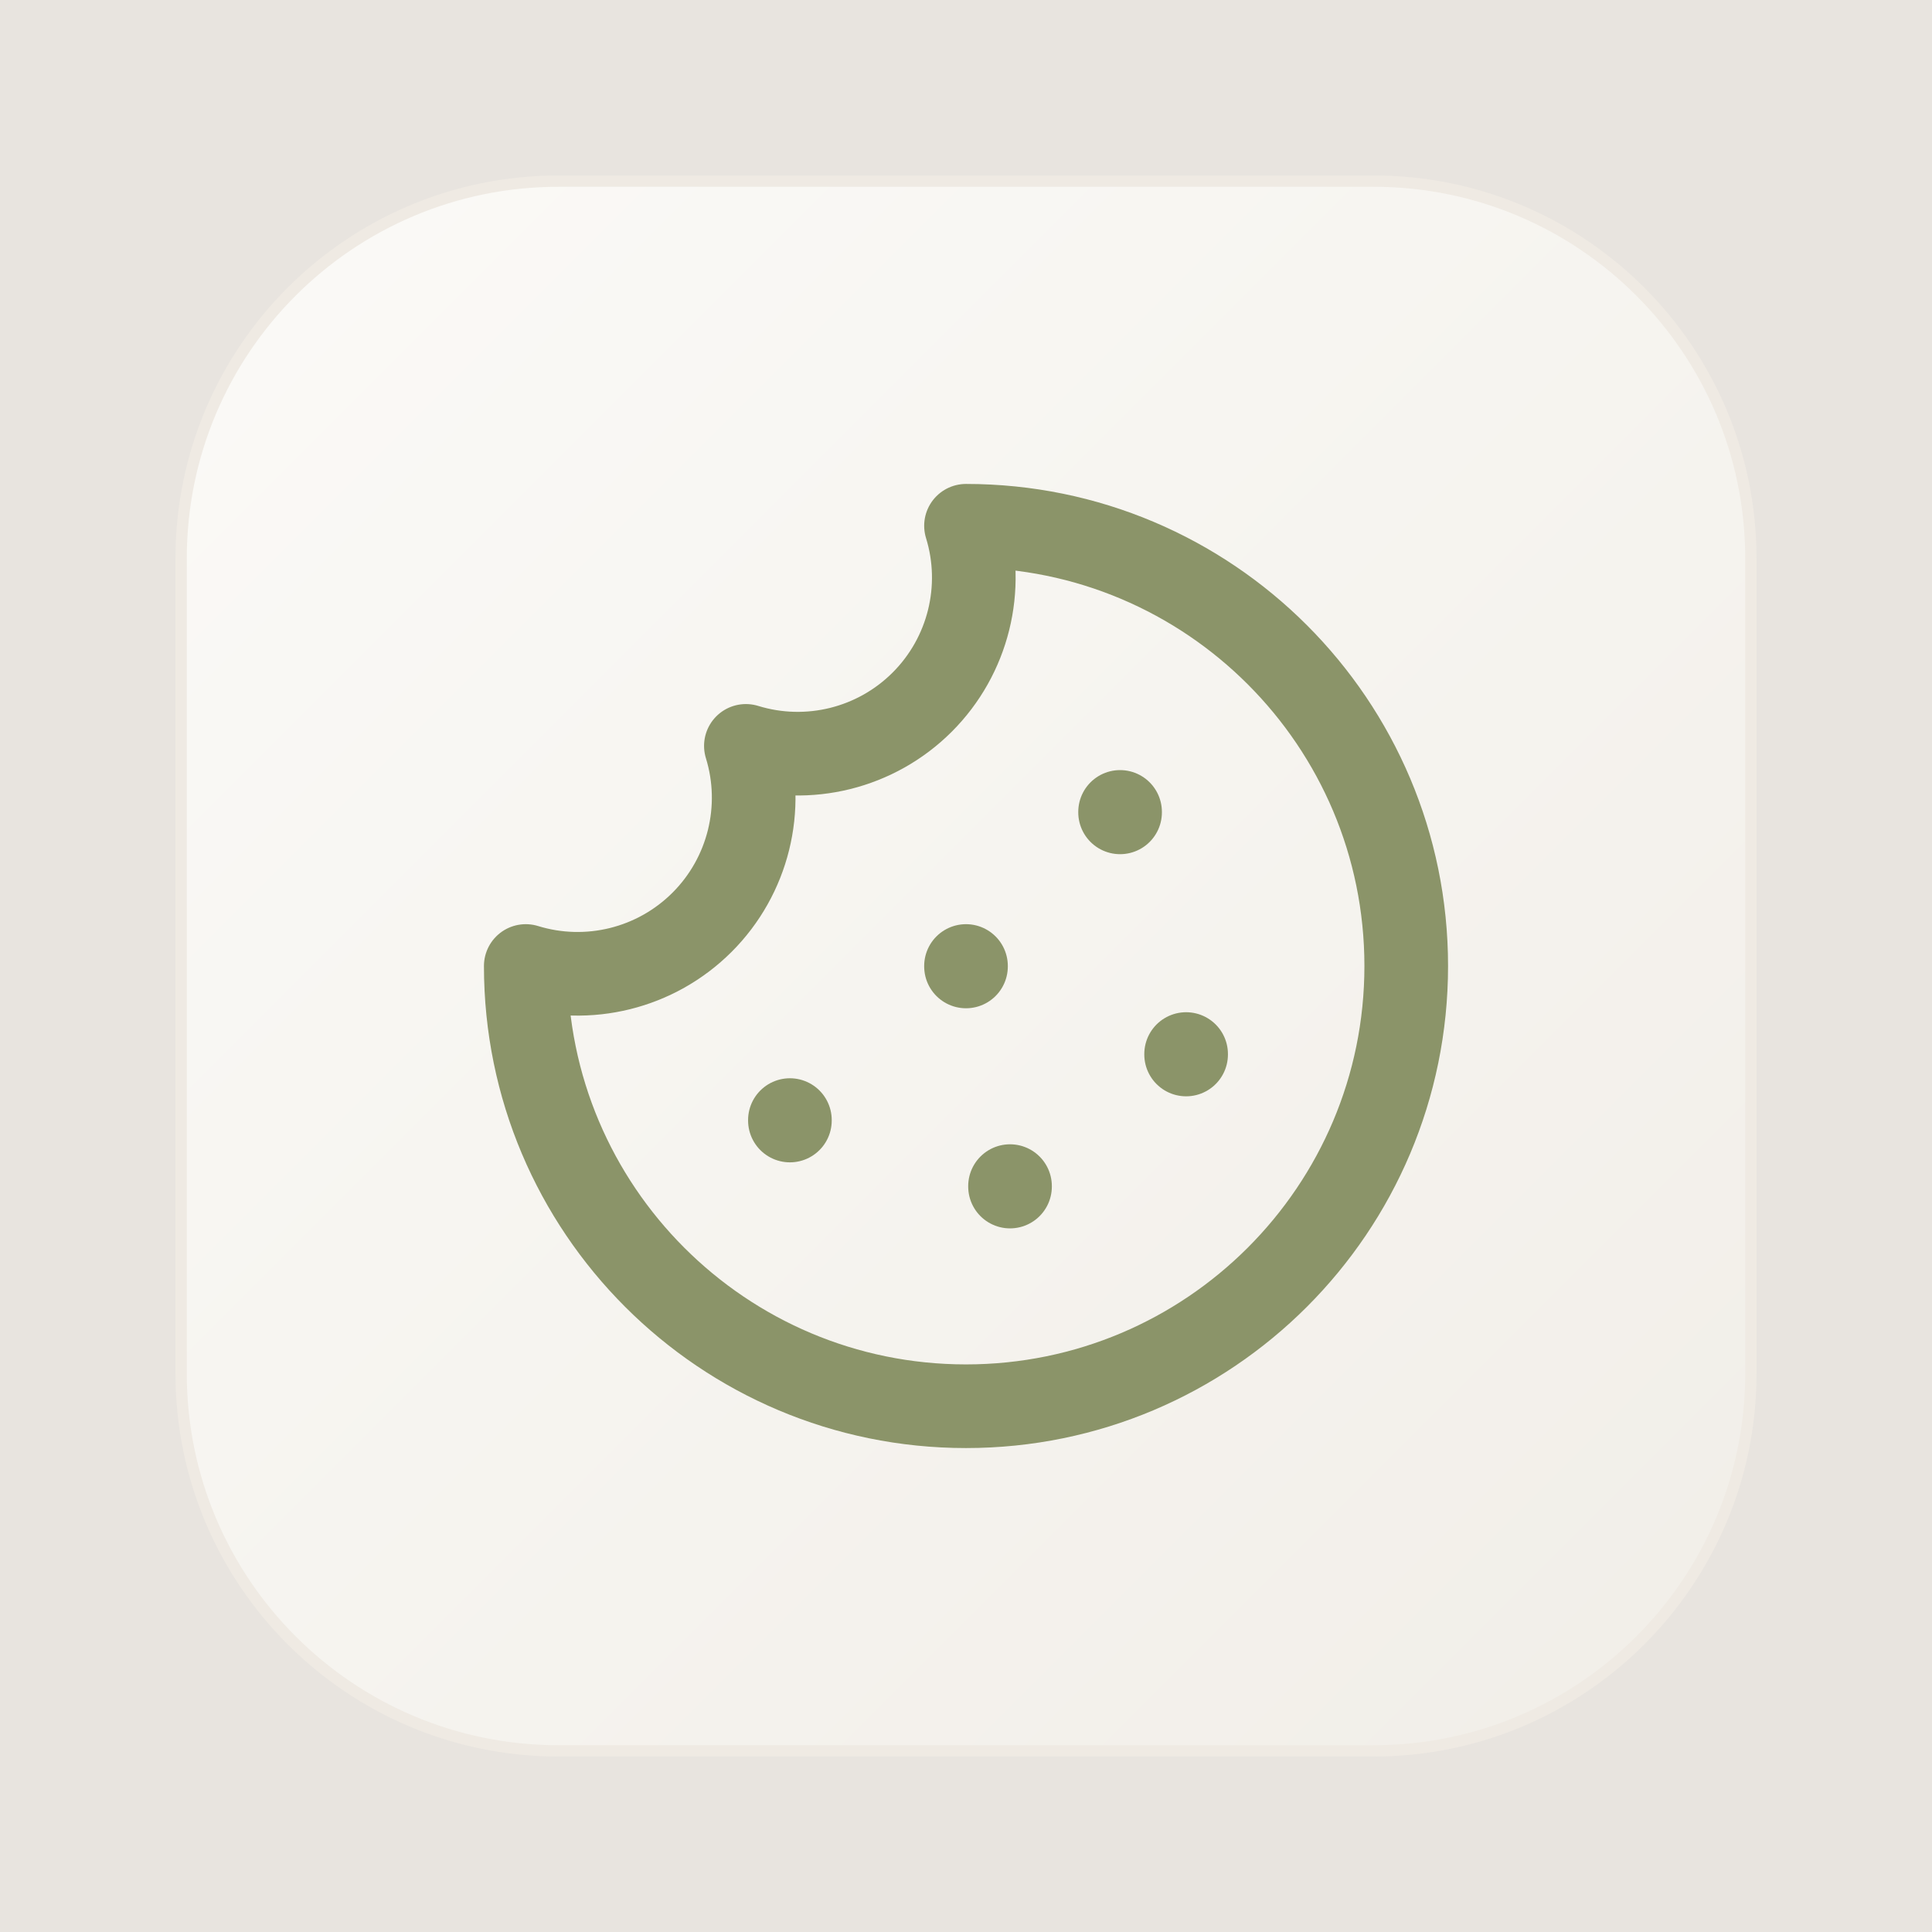
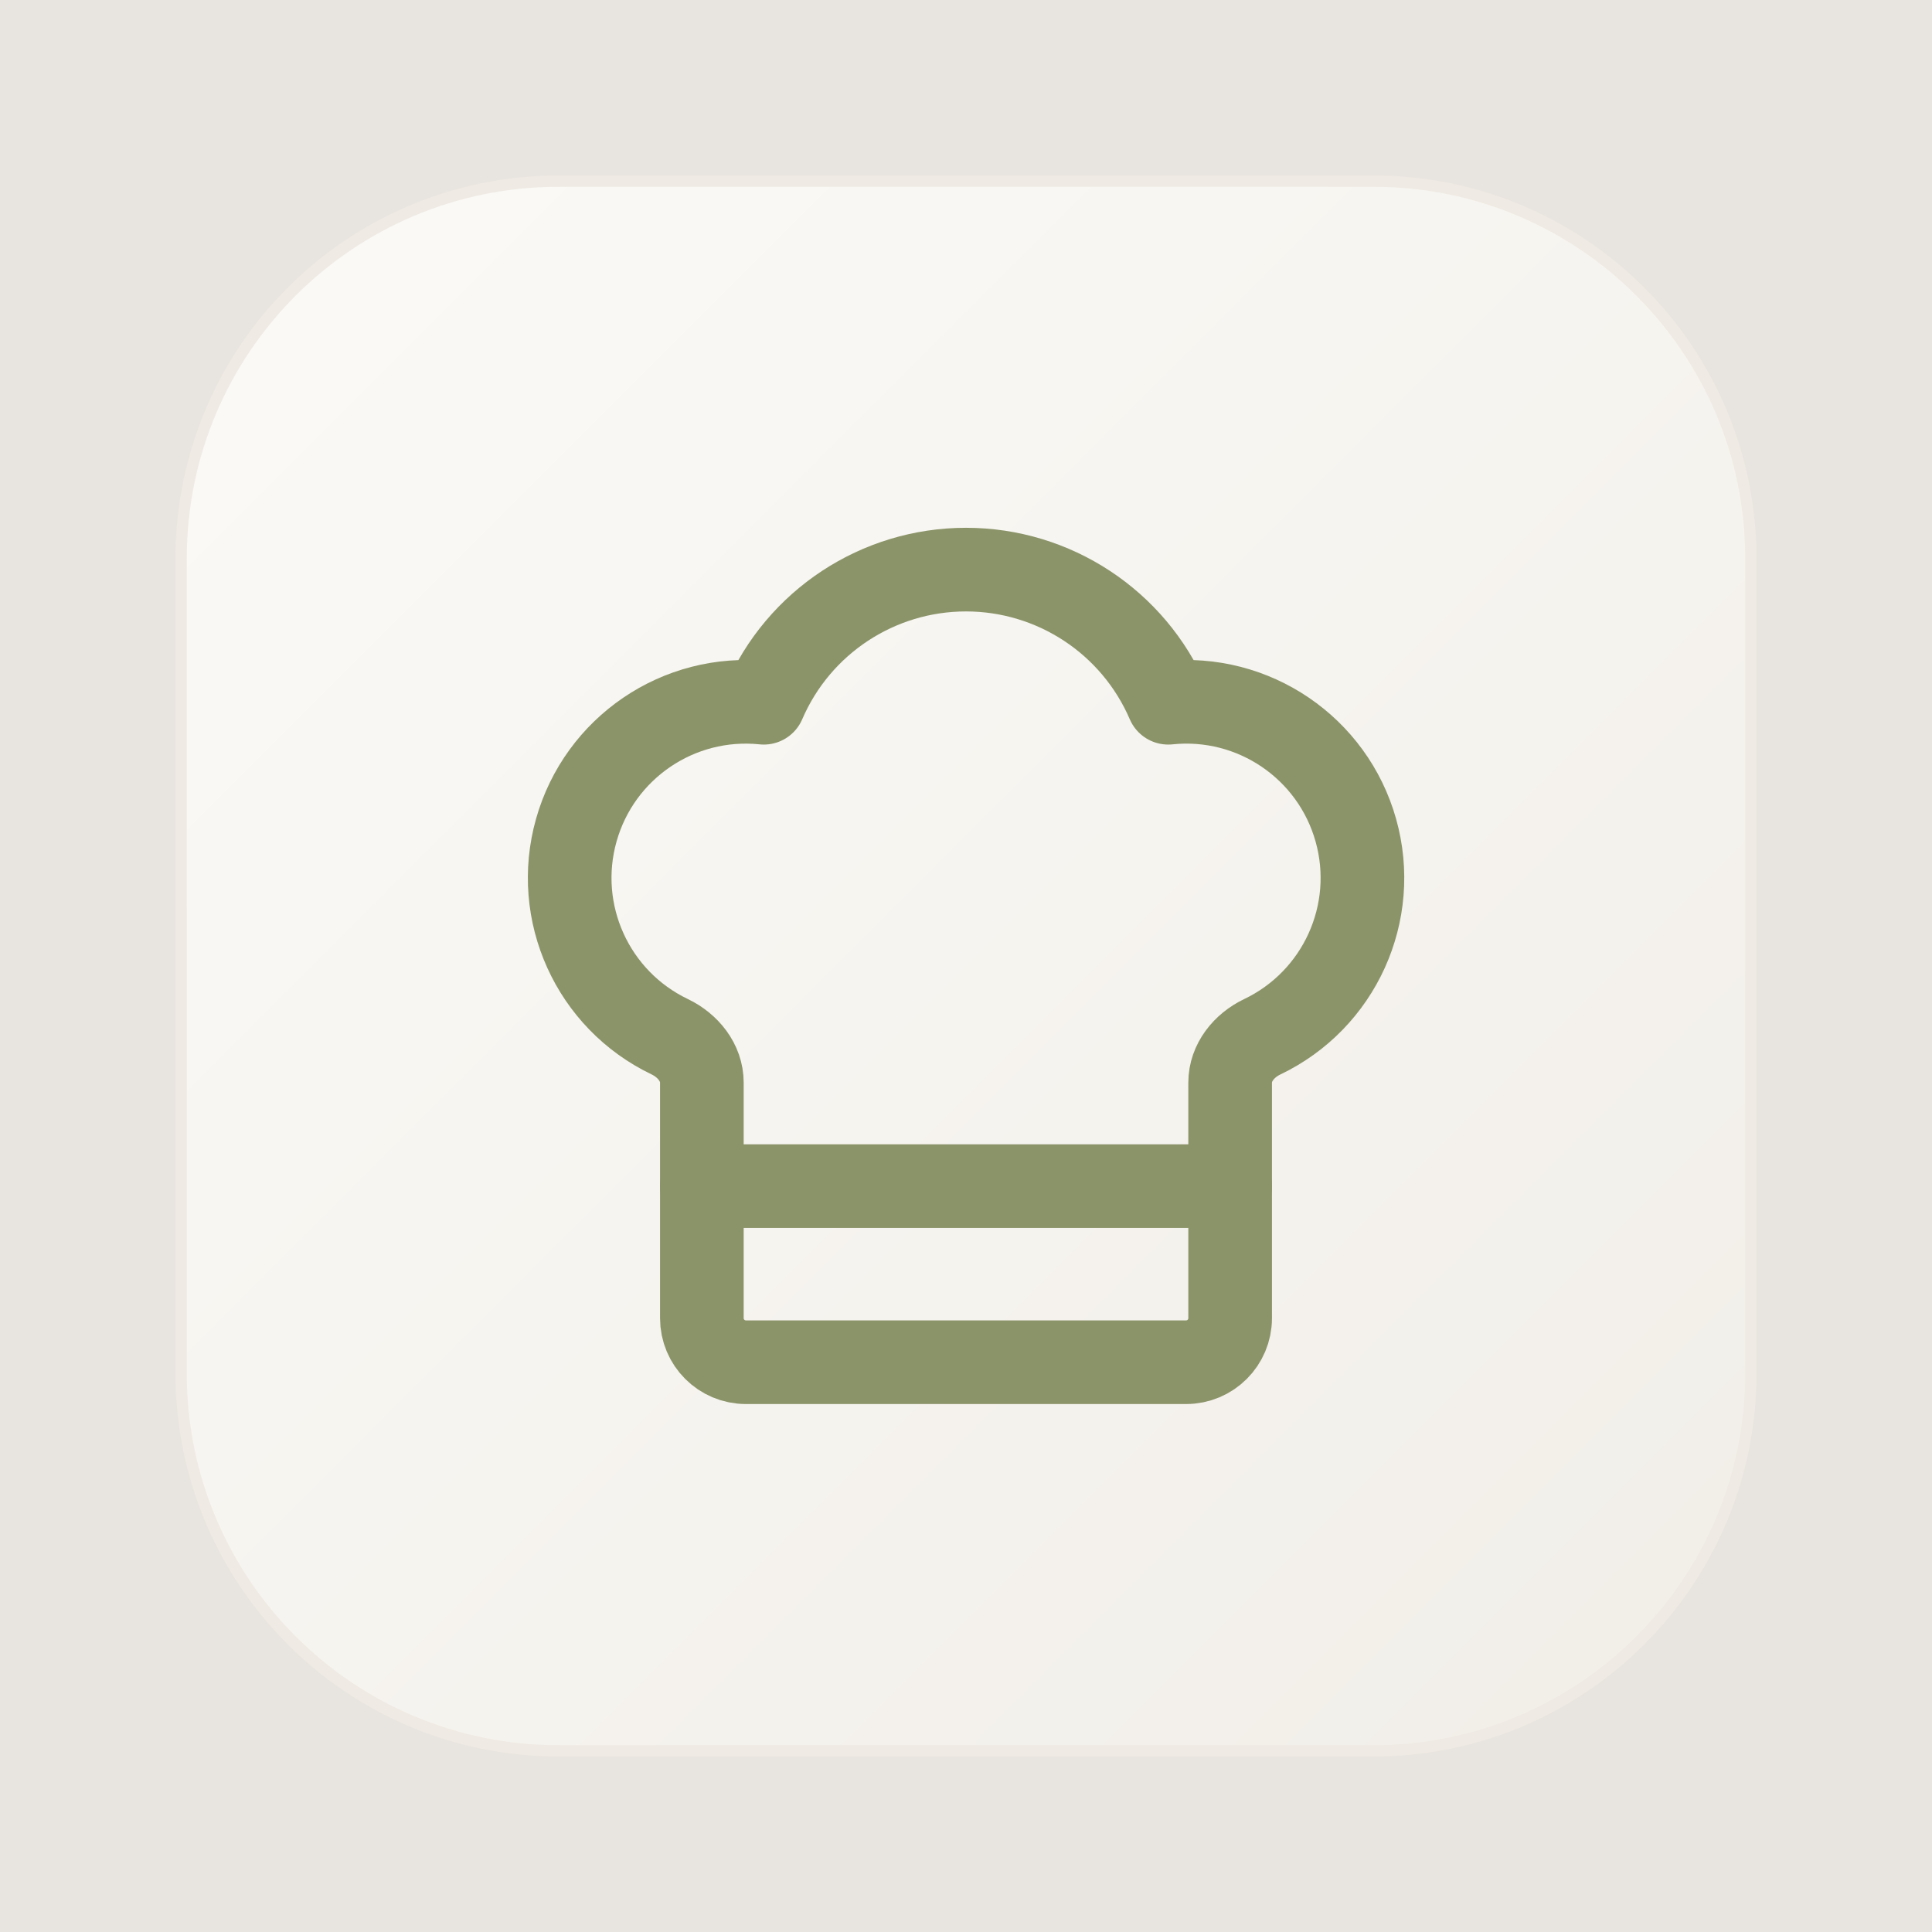
<svg xmlns="http://www.w3.org/2000/svg" width="1024" height="1024" viewBox="0 0 1024 1024" fill="none">
  <rect width="1024" height="1024" fill="#E8E4DF" />
  <rect x="96" y="96" width="832" height="832" rx="200" fill="url(#panel)" stroke="#EFEAE3" stroke-width="6" />
  <g transform="translate(232 232) scale(23.3333)" stroke="#8B9469" stroke-width="1.9" stroke-linecap="round" stroke-linejoin="round" fill="none">
-     <g transform="translate(24 0) scale(-1 1)">
-       <path d="M12 2a10 10 0 1 0 10 10 4 4 0 0 1-5-5 4 4 0 0 1-5-5" />
-       <path d="M8.5 8.5v.01" />
-       <path d="M16 15.5v.01" />
-       <path d="M12 12v.01" />
-       <path d="M11 17v.01" />
-       <path d="M7 14v.01" />
-     </g>
+     <path d="M17 21a1 1 0 0 0 1-1v-5.35c0-.457.316-.844.727-1.041a4 4 0 0 0-2.134-7.589 5 5 0 0 0-9.186 0 4 4 0 0 0-2.134 7.588c.411.198.727.585.727 1.041V20a1 1 0 0 0 1 1Z" />
+     <path d="M6 17h12" />
  </g>
  <defs>
    <linearGradient id="panel" x1="96" y1="96" x2="928" y2="928" gradientUnits="userSpaceOnUse">
      <stop stop-color="#FBFAF7" />
      <stop offset="1" stop-color="#F1EEE8" />
    </linearGradient>
  </defs>
</svg>
